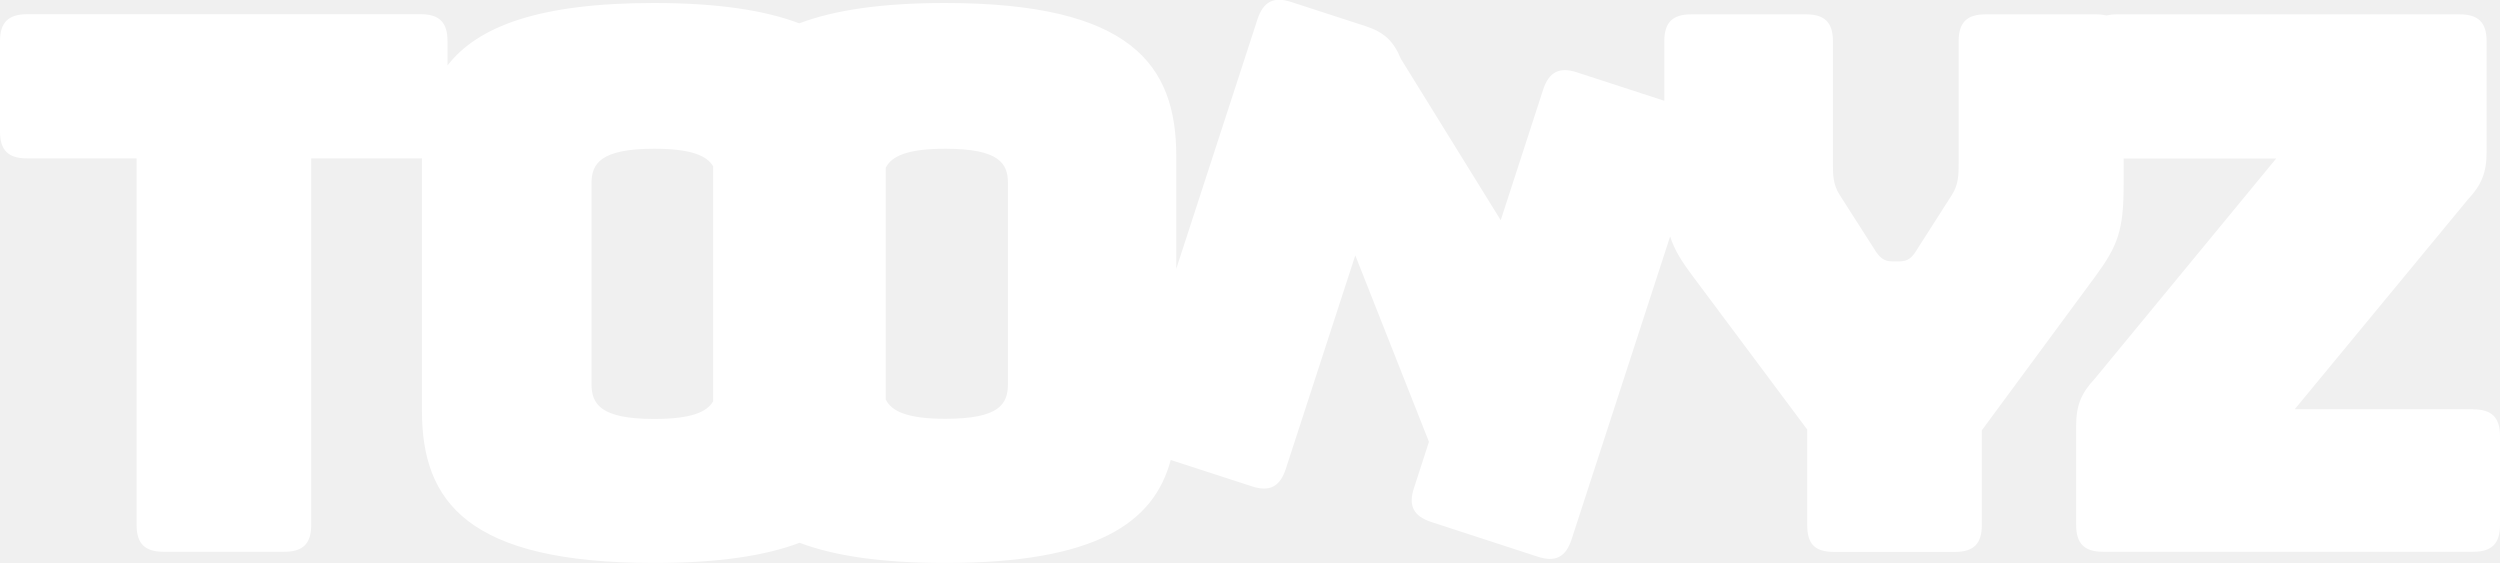
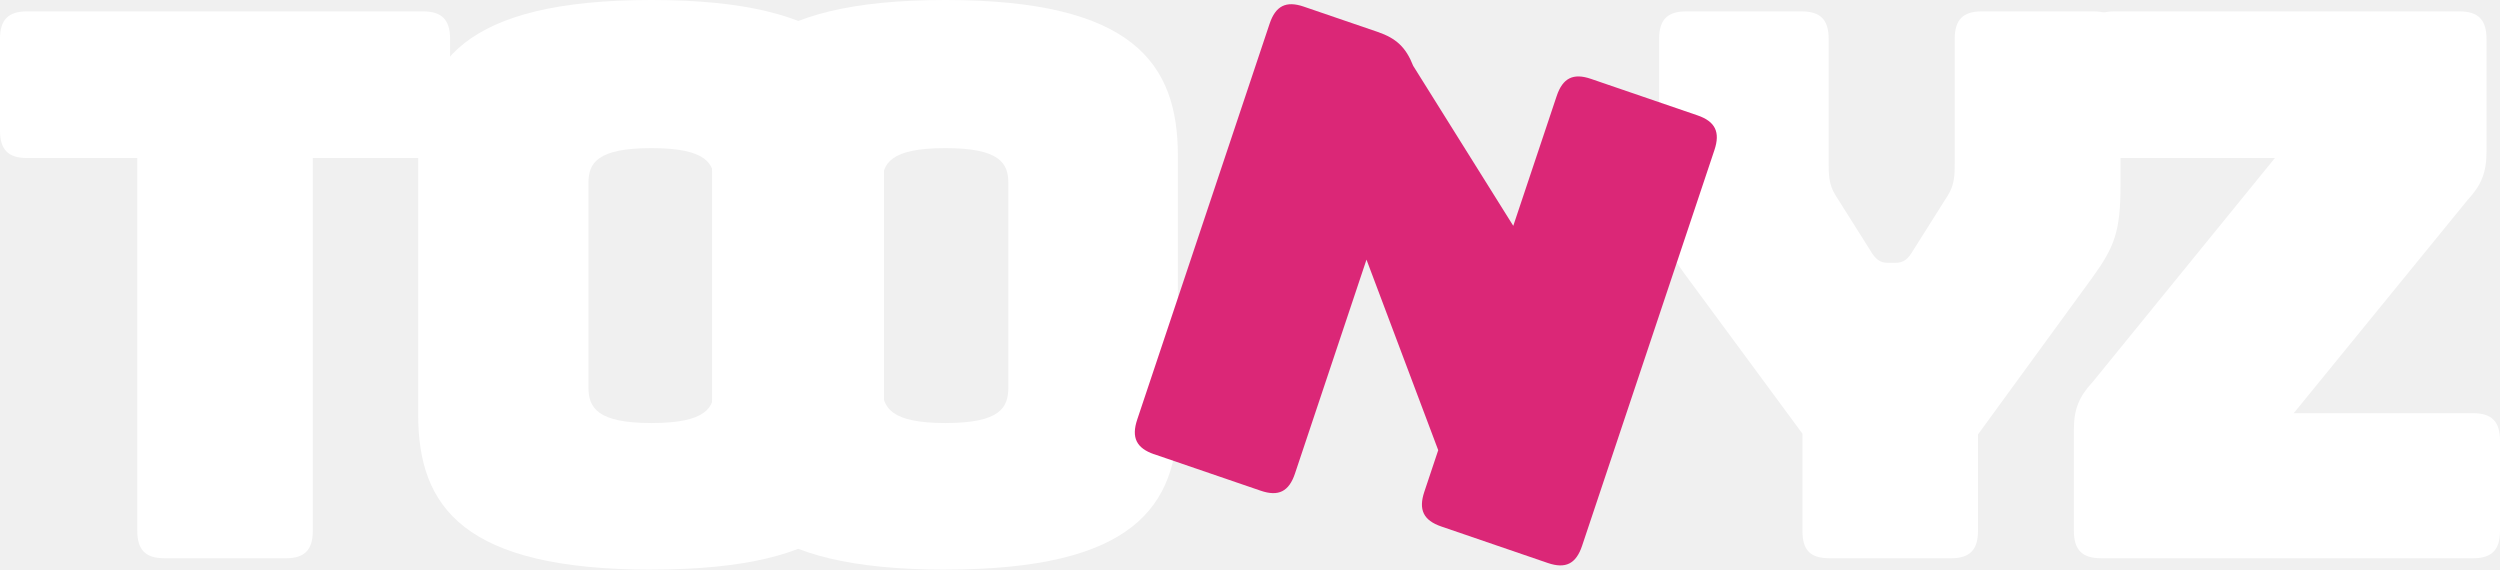
- <svg xmlns="http://www.w3.org/2000/svg" id="Layer_2" data-name="Layer 2" viewBox="0 0 158.49 35.69">
+ <svg xmlns="http://www.w3.org/2000/svg" width="158" height="36" viewBox="0 0 158 36" fill="none">
+   <g clip-path="url(#clip0_232_6)">
+     <path d="M10.384 35.28C9.199 35.28 8.677 34.751 8.677 33.552V9.987H1.707C0.523 9.987 0 9.458 0 8.259V2.451C0 1.249 0.523 0.72 1.707 0.72H26.738C27.923 0.72 28.445 1.252 28.445 2.451V8.259C28.445 9.458 27.923 9.987 26.738 9.987H19.769V33.555C19.769 34.754 19.246 35.283 18.062 35.283H10.381L10.384 35.28Z" fill="white" />
+     <path d="M41.172 36C29.32 36 26.429 32.065 26.429 26.21V9.84C26.429 3.985 29.32 0 41.172 0C53.025 0 55.87 3.985 55.87 9.84V26.207C55.87 32.062 53.025 35.997 41.172 35.997V36ZM41.172 26.736C44.633 26.736 45.155 25.775 45.155 24.482V11.568C45.155 10.322 44.633 9.361 41.172 9.361C37.712 9.361 37.19 10.322 37.19 11.568V24.482C37.19 25.775 37.759 26.736 41.172 26.736Z" fill="white" />
+     <path d="M59.745 36C47.892 36 45.001 32.065 45.001 26.21V9.84C45.001 3.985 47.892 0 59.745 0C71.597 0 74.442 3.985 74.442 9.84V26.207C74.442 32.062 71.597 35.997 59.745 35.997V36ZM59.745 26.736C63.205 26.736 63.727 25.775 63.727 24.482V11.568C63.727 10.322 63.205 9.361 59.745 9.361C56.285 9.361 55.762 10.322 55.762 11.568V24.482C55.762 25.775 56.331 26.736 59.745 26.736Z" fill="white" />
+     <path d="M115.621 35.28C114.388 35.28 113.915 34.751 113.915 33.552V27.409L106.66 17.57C105.188 15.603 104.857 14.642 104.857 11.668V2.451C104.857 1.252 105.38 0.72 106.564 0.72H113.865C115.049 0.72 115.572 1.252 115.572 2.451V10.322C115.572 10.995 115.572 11.665 116.002 12.338L118.182 15.794C118.513 16.37 118.8 16.611 119.32 16.611H119.793C120.315 16.611 120.6 16.37 120.931 15.794L123.111 12.338C123.538 11.665 123.538 10.995 123.538 10.322V2.451C123.538 1.252 124.06 0.72 125.244 0.72H132.31C133.494 0.72 134.017 1.252 134.017 2.451V11.668C134.017 14.642 133.64 15.603 132.217 17.57L125.009 27.456V33.555C125.009 34.754 124.487 35.283 123.303 35.283H115.621V35.28Z" fill="white" />
+     <path d="M132.777 35.28C131.593 35.28 131.07 34.751 131.07 33.552V27.118C131.07 25.872 131.401 25.055 132.255 24.144L143.776 9.984H133.631C132.446 9.984 131.924 9.455 131.924 8.256V2.451C131.924 1.252 132.446 0.72 133.631 0.72H155.44C156.624 0.72 157.147 1.252 157.147 2.451V9.605C157.147 10.898 156.816 11.715 155.963 12.626L144.964 26.113H156.294C157.478 26.113 158 26.642 158 27.841V33.555C158 34.754 157.478 35.283 156.294 35.283H132.777V35.28Z" fill="white" />
+     <path d="M72.942 28.709C71.82 28.323 71.492 27.654 71.872 26.517L80.237 1.506C80.617 0.369 81.279 0.034 82.401 0.42L87.074 2.019C88.239 2.42 88.852 2.984 89.312 4.158L95.639 14.273L98.382 6.07C98.762 4.934 99.424 4.599 100.546 4.984L107.281 7.291C108.407 7.676 108.732 8.35 108.351 9.486L99.987 34.497C99.606 35.634 98.945 35.966 97.822 35.581L91.087 33.273C89.965 32.888 89.637 32.218 90.017 31.082L90.896 28.452L86.362 16.408L81.842 29.93C81.461 31.066 80.799 31.398 79.677 31.013L72.942 28.706V28.709Z" fill="#DB2777" />
+   </g>
  <defs>
-     <style>
-       .cls-1 {
-         fill: #fff;
-         stroke-width: 0px;
-       }
-     </style>
+     <clipPath id="clip0_232_6">
+       <rect width="158" height="36" fill="white" />
+     </clipPath>
  </defs>
-   <g id="Layer_1-2" data-name="Layer 1">
-     <path class="cls-1" d="M156.79,25.94h-11.31l10.98-13.3c.85-.9,1.18-1.7,1.18-2.98V2.61c0-1.18-.52-1.7-1.7-1.7h-21.77c-.24,0-.44.03-.63.07-.18-.04-.39-.07-.62-.07h-7.05c-1.18,0-1.7.52-1.7,1.7v7.76c0,.66,0,1.33-.43,1.99l-2.18,3.41c-.33.57-.61.8-1.14.8h-.47c-.52,0-.8-.24-1.14-.8l-2.18-3.41c-.43-.66-.43-1.33-.43-1.99V2.61c0-1.18-.52-1.7-1.7-1.7h-7.29c-1.18,0-1.7.52-1.7,1.7v3.78l-5.53-1.8c-1.12-.37-1.78-.03-2.15,1.09l-2.69,8.28-6.33-10.23c-.47-1.15-1.09-1.7-2.26-2.08l-4.68-1.52c-1.12-.37-1.78-.03-2.15,1.09l-5.15,15.82v-7.15c0-5.77-2.84-9.7-14.67-9.7-4.04,0-7.04.46-9.23,1.29-2.19-.83-5.18-1.29-9.22-1.29-7.27,0-11.16,1.48-13.08,3.96v-1.55c0-1.18-.52-1.7-1.7-1.7H1.7C.52.91,0,1.43,0,2.61v5.73c0,1.18.52,1.7,1.7,1.7h6.96v23.24c0,1.18.52,1.7,1.7,1.7h7.67c1.18,0,1.7-.52,1.7-1.7V10.04h6.96s.04,0,.06,0v16c0,5.77,2.89,9.65,14.72,9.65,4.04,0,7.03-.45,9.22-1.28,2.2.83,5.19,1.28,9.23,1.28,9.54,0,13.23-2.52,14.3-6.53l5.14,1.67c1.12.37,1.78.03,2.15-1.09l4.41-13.55,4.67,11.82-.95,2.93c-.37,1.12-.03,1.78,1.09,2.15l6.75,2.2c1.13.37,1.78.03,2.15-1.09l6.25-19.21c.27.85.72,1.57,1.45,2.54l7.24,9.7v6.06c0,1.18.47,1.7,1.7,1.7h7.67c1.18,0,1.7-.52,1.7-1.7v-6.01l7.19-9.75c1.42-1.94,1.8-2.89,1.8-5.82v-1.66h9.67l-11.5,13.96c-.85.9-1.18,1.7-1.18,2.93v6.34c0,1.18.52,1.7,1.7,1.7h23.47c1.18,0,1.7-.52,1.7-1.7v-5.63c0-1.18-.52-1.7-1.7-1.7ZM41.47,26.56c-3.41,0-3.97-.95-3.97-2.22v-12.73c0-1.23.57-2.18,3.97-2.18,2.35,0,3.34.44,3.74,1.11v14.9c-.39.68-1.38,1.12-3.74,1.12ZM63.9,24.33c0,1.28-.52,2.22-3.97,2.22-2.44,0-3.42-.49-3.78-1.23v-14.68c.36-.73,1.34-1.21,3.78-1.21,3.45,0,3.97.95,3.97,2.18v12.73Z" />
-   </g>
</svg>
